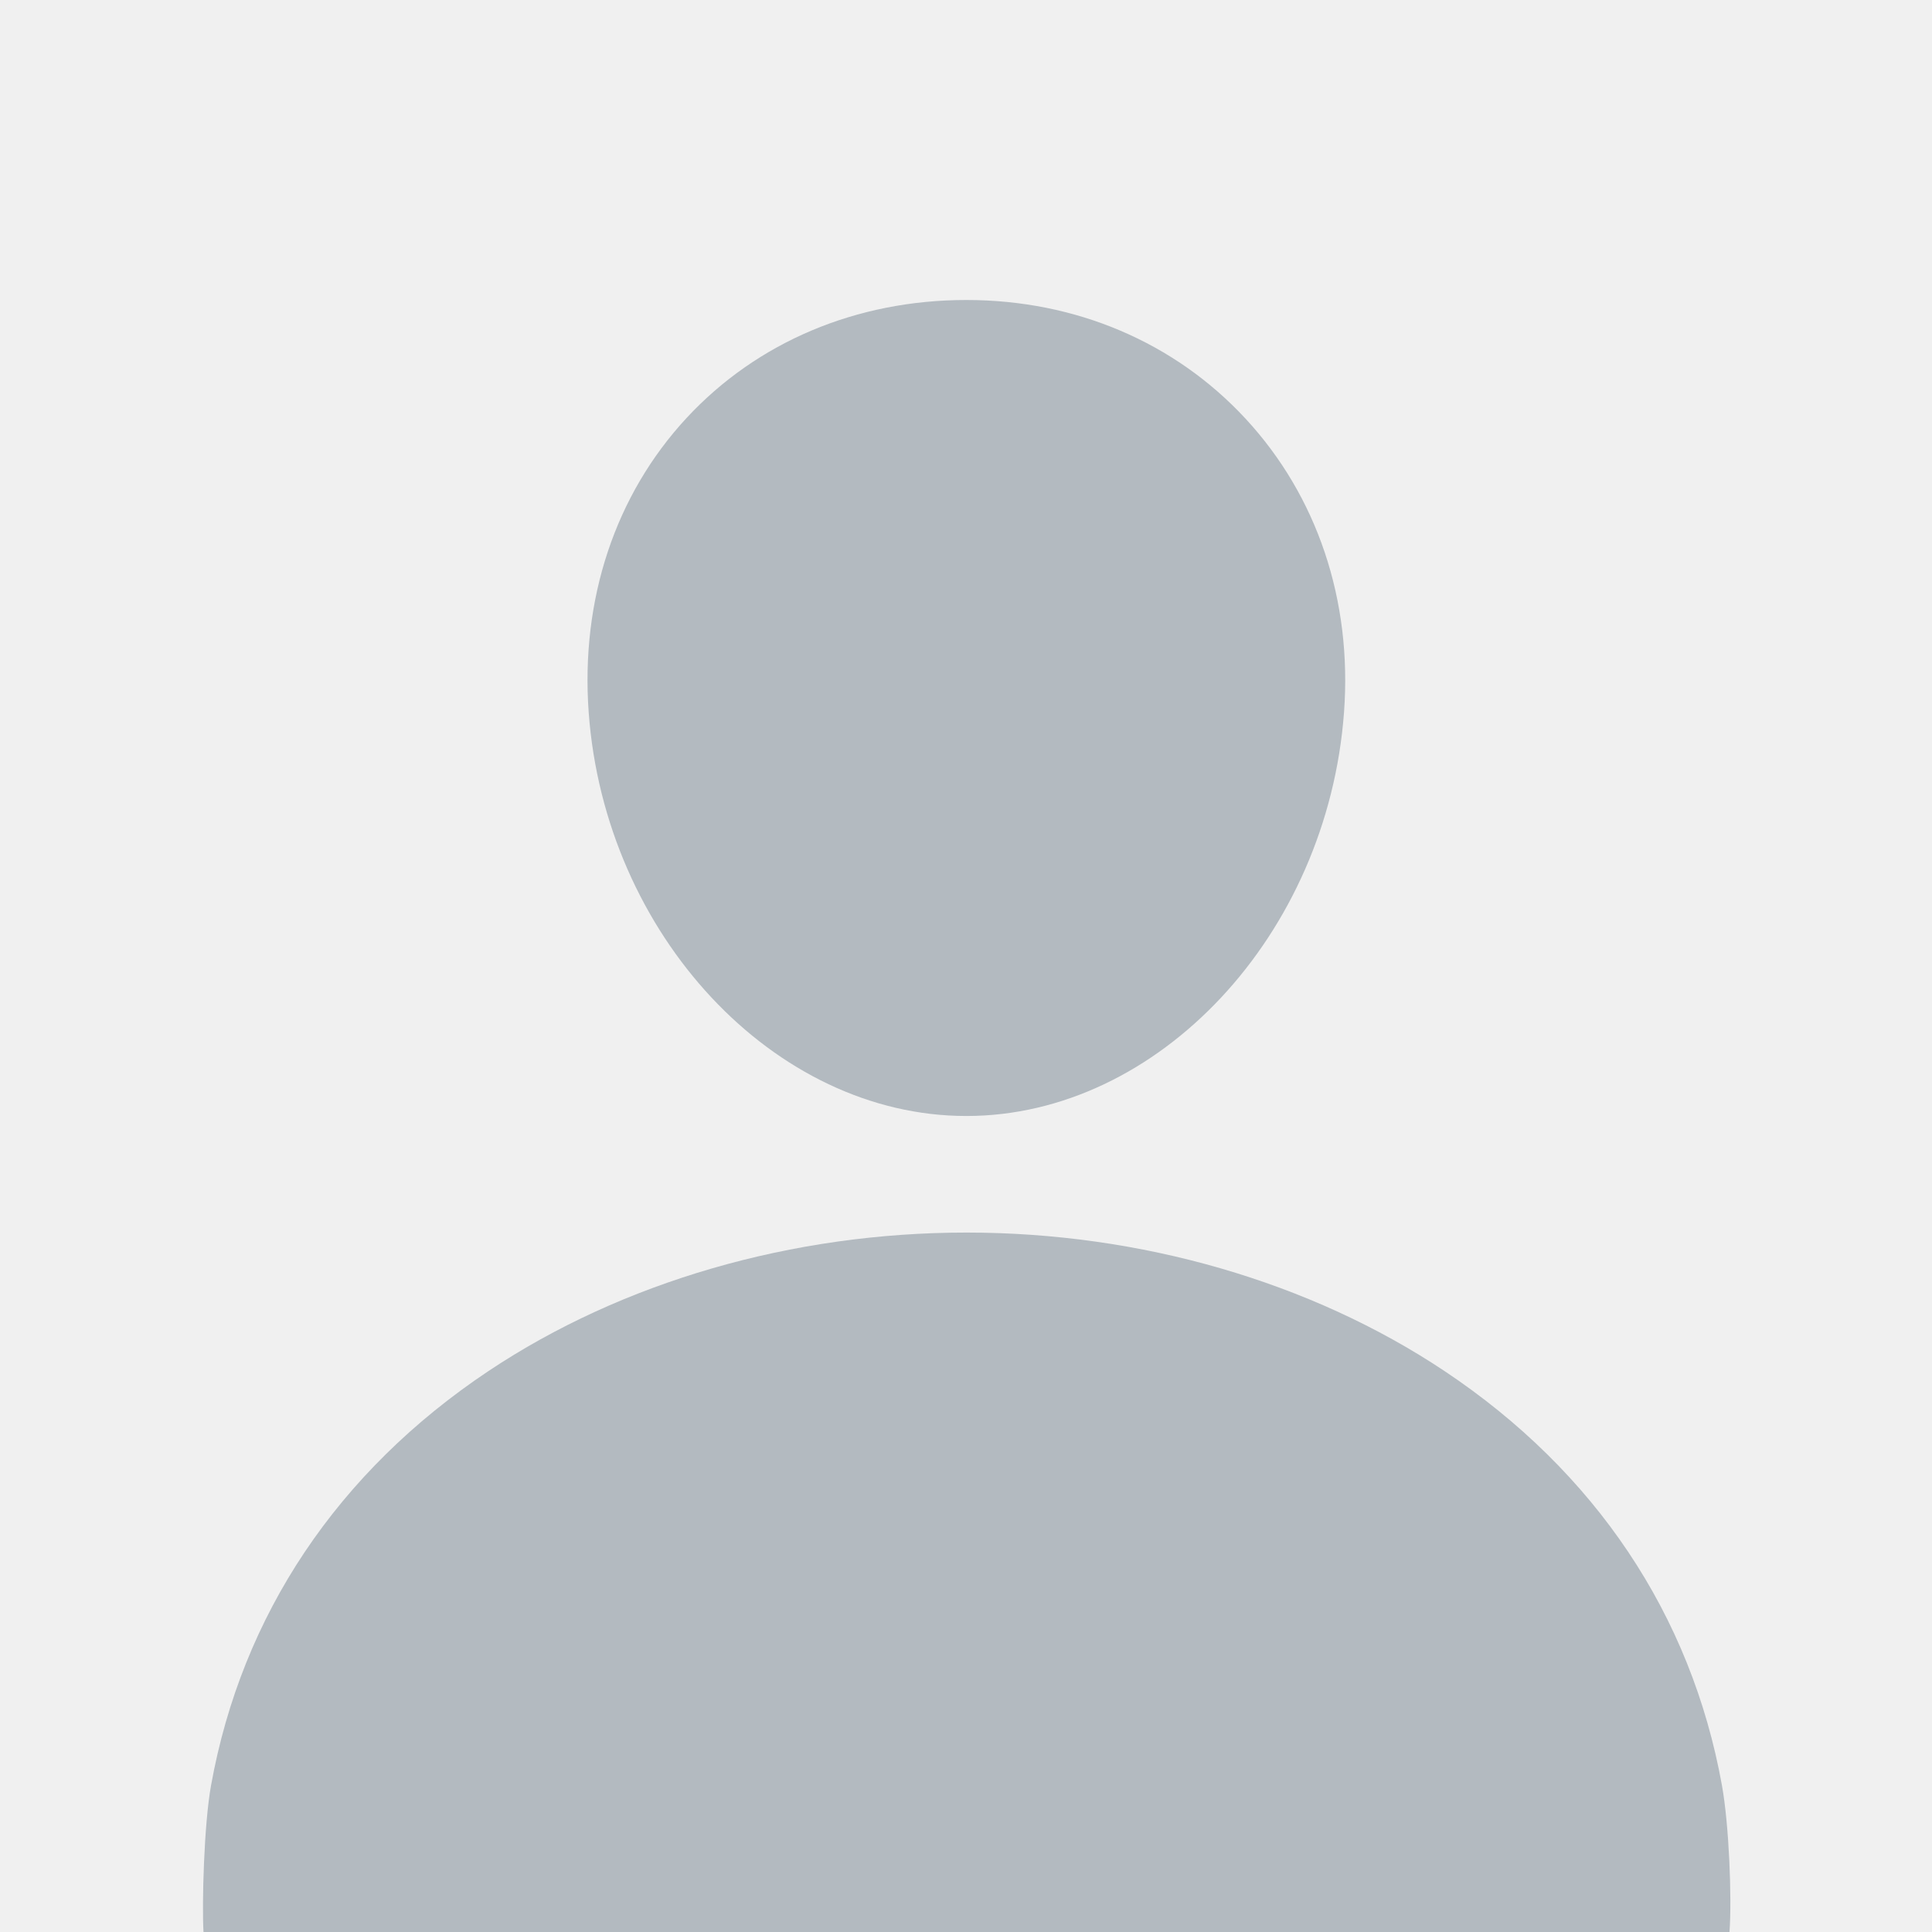
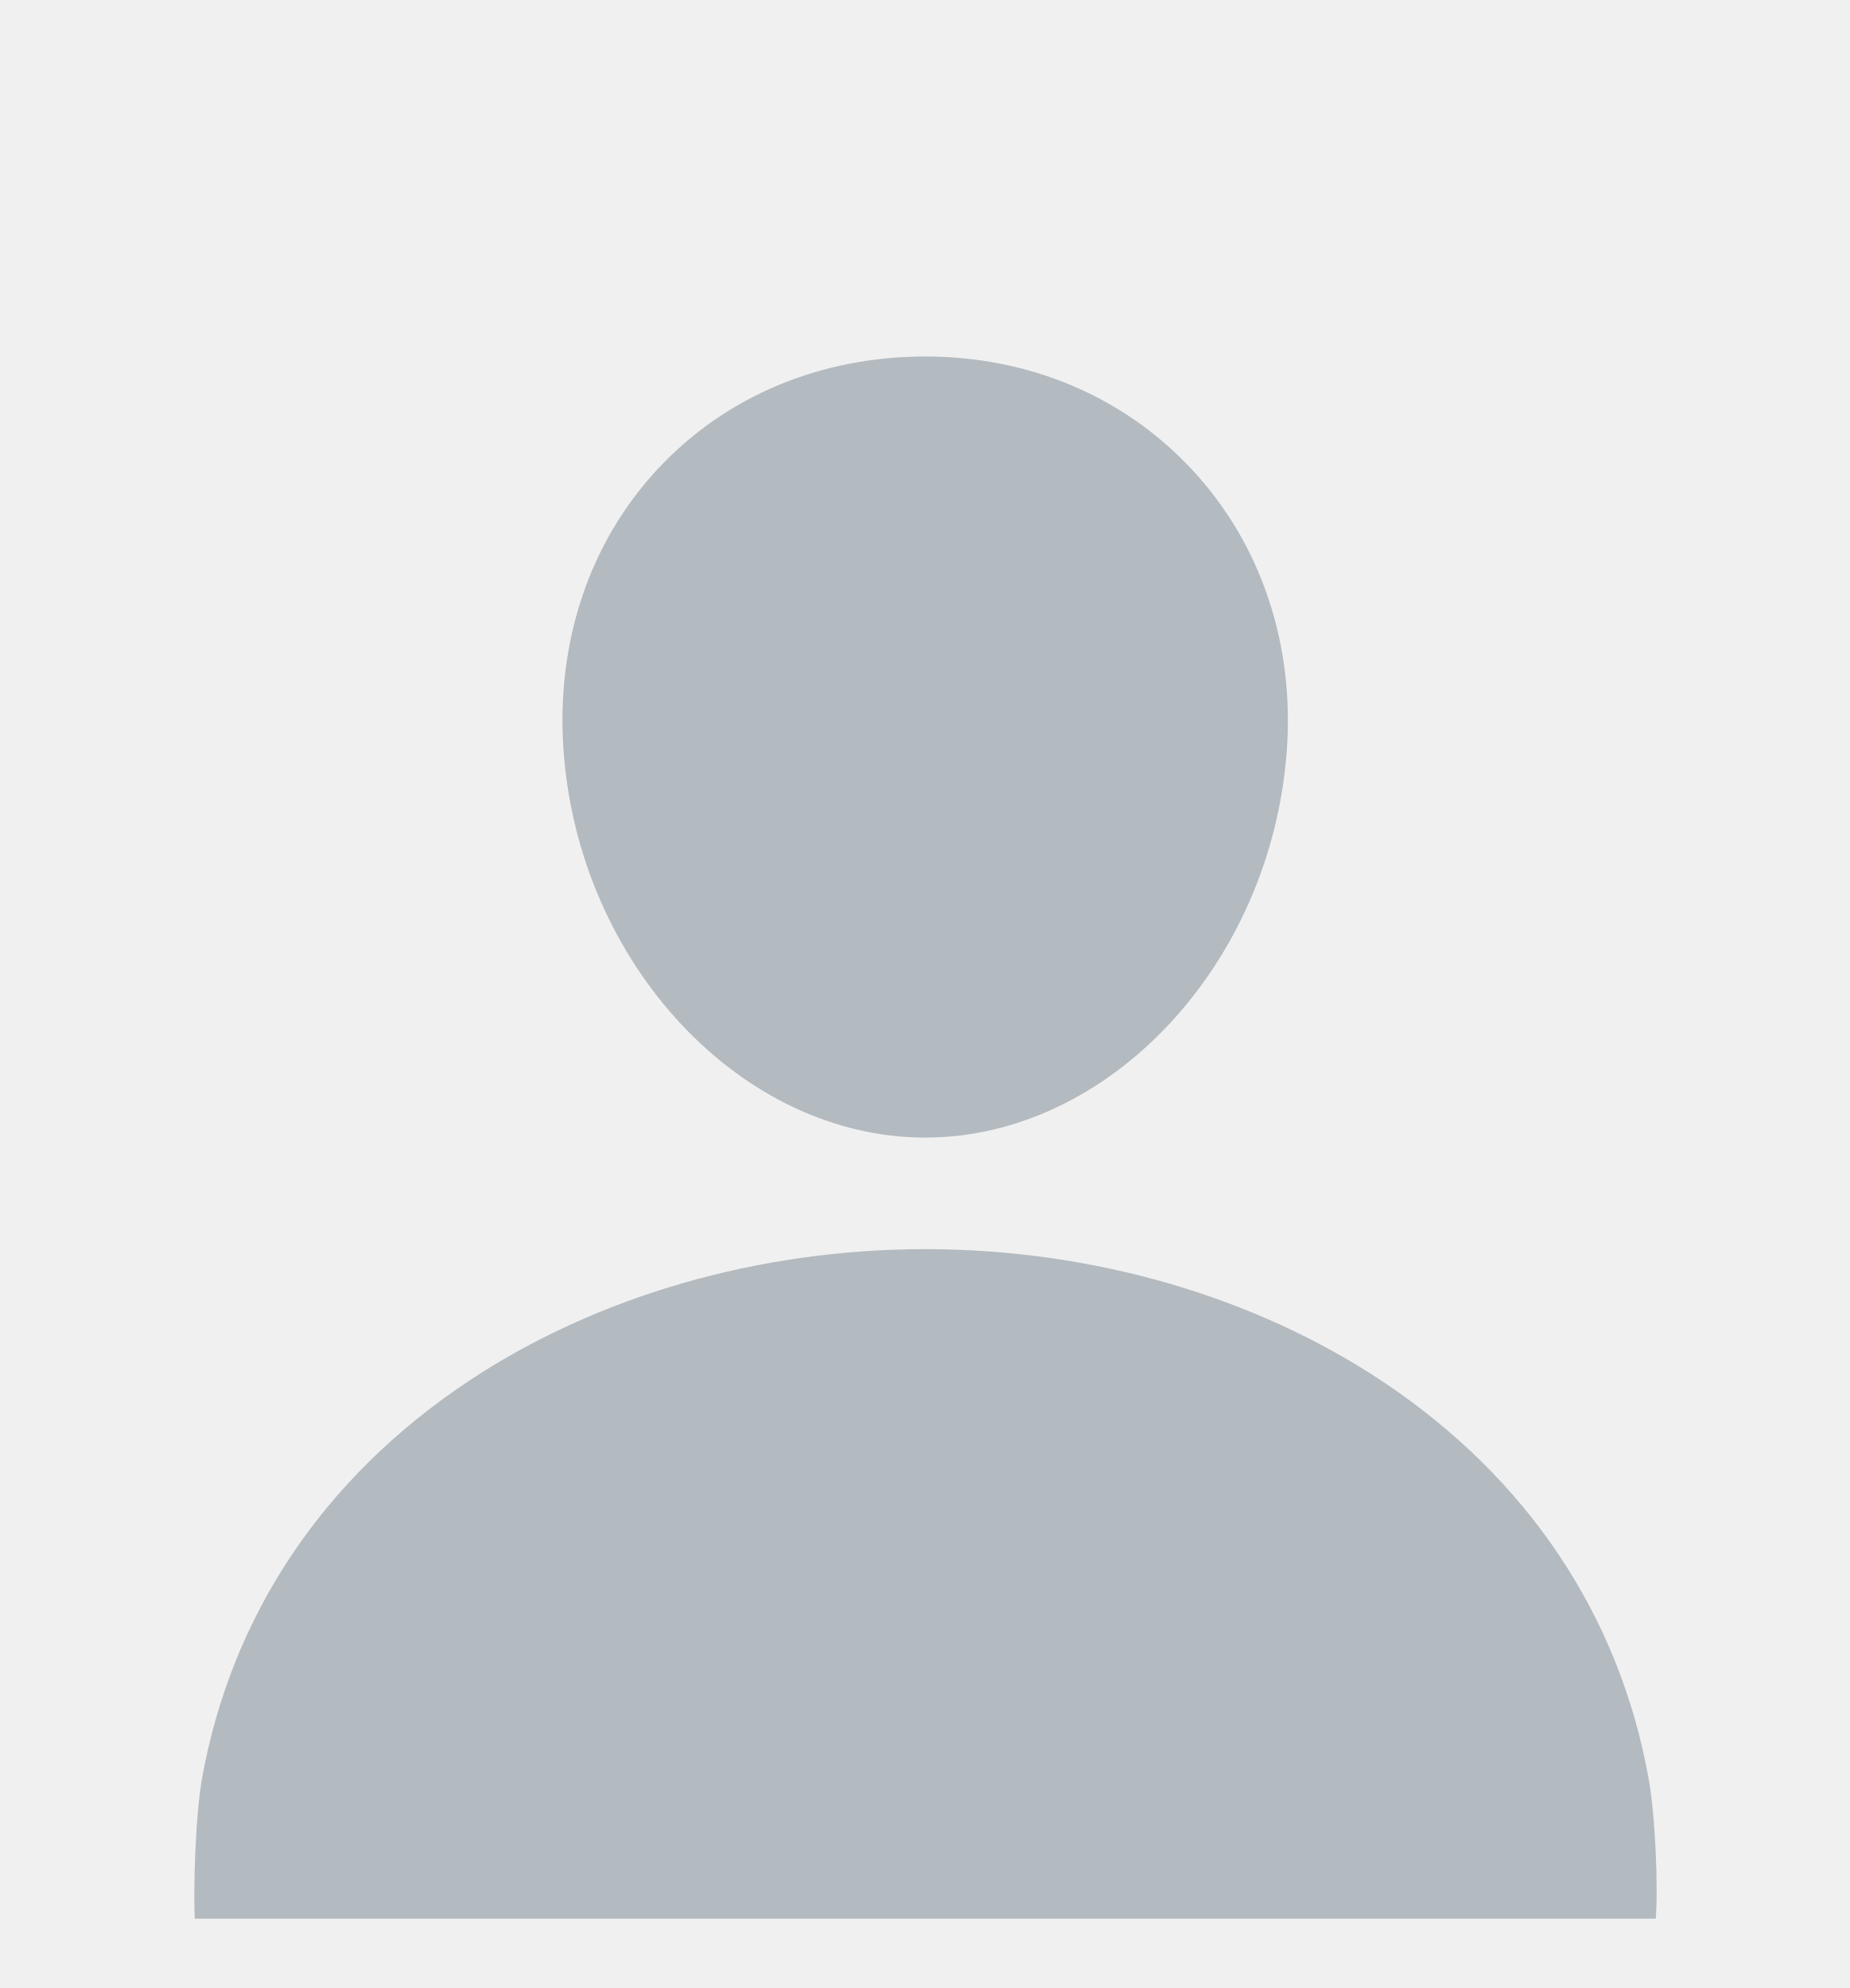
- <svg xmlns="http://www.w3.org/2000/svg" width="40" height="40" viewBox="0 0 512 512" fill="none">
+ <svg xmlns="http://www.w3.org/2000/svg" width="40" height="43" viewBox="0 0 512 512" fill="none">
  <g clip-path="url(#clip0_1765_7055)">
    <path d="M330.085 110.955C311.299 90.672 285.059 79.502 256.097 79.502C226.981 79.502 200.655 90.604 181.955 110.762C163.053 131.141 153.843 158.838 156.005 188.746C160.292 247.751 205.192 295.75 256.097 295.75C307.003 295.75 351.826 247.76 356.18 188.765C358.371 159.128 349.103 131.489 330.085 110.955Z" fill="#B3BAC0" />
    <path d="M53.928 511.997H458.333C459 503 458.206 483.499 456.333 473.141C448.185 427.941 422.757 389.972 382.789 363.327C347.282 339.675 302.305 326.642 256.13 326.642C209.956 326.642 164.978 339.666 129.471 363.327C89.504 389.982 64.075 427.951 55.928 473.15C54.055 483.509 53.5 504.5 53.928 511.997Z" fill="#B3BAC0" />
  </g>
  <defs>
    <clipPath id="clip0_1765_7055">
      <rect width="512" height="512" fill="white" />
    </clipPath>
  </defs>
</svg>
